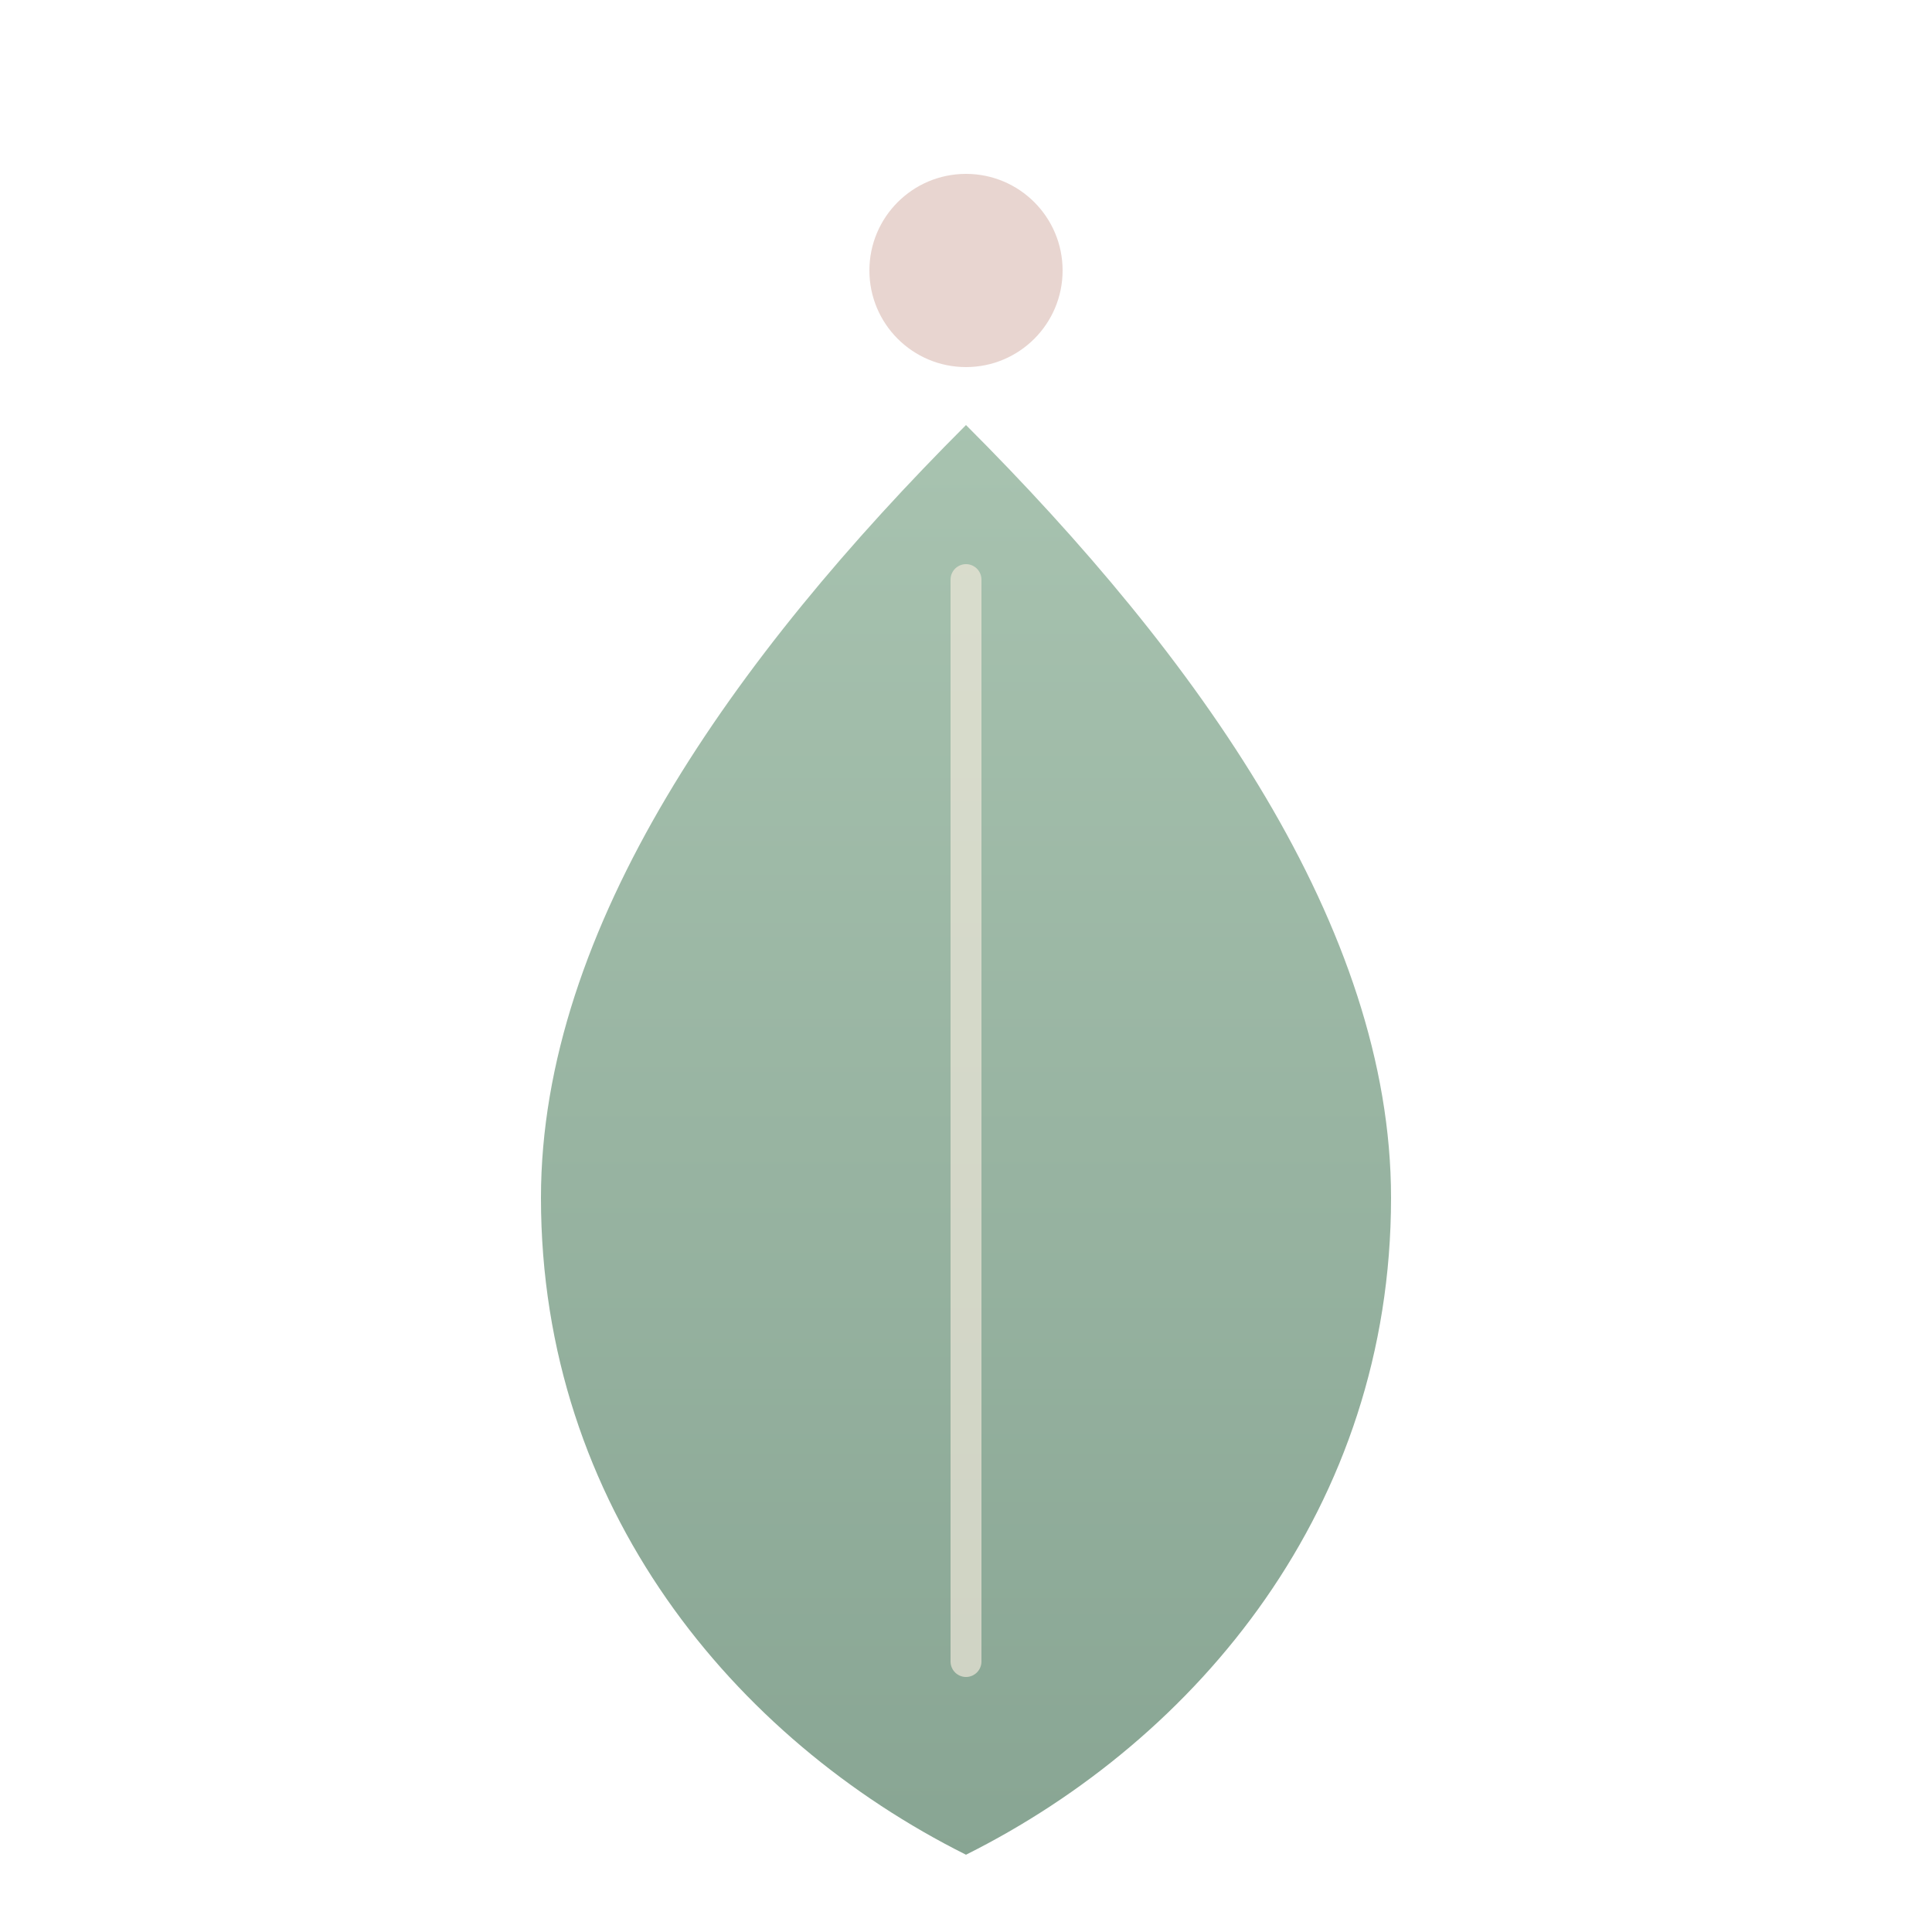
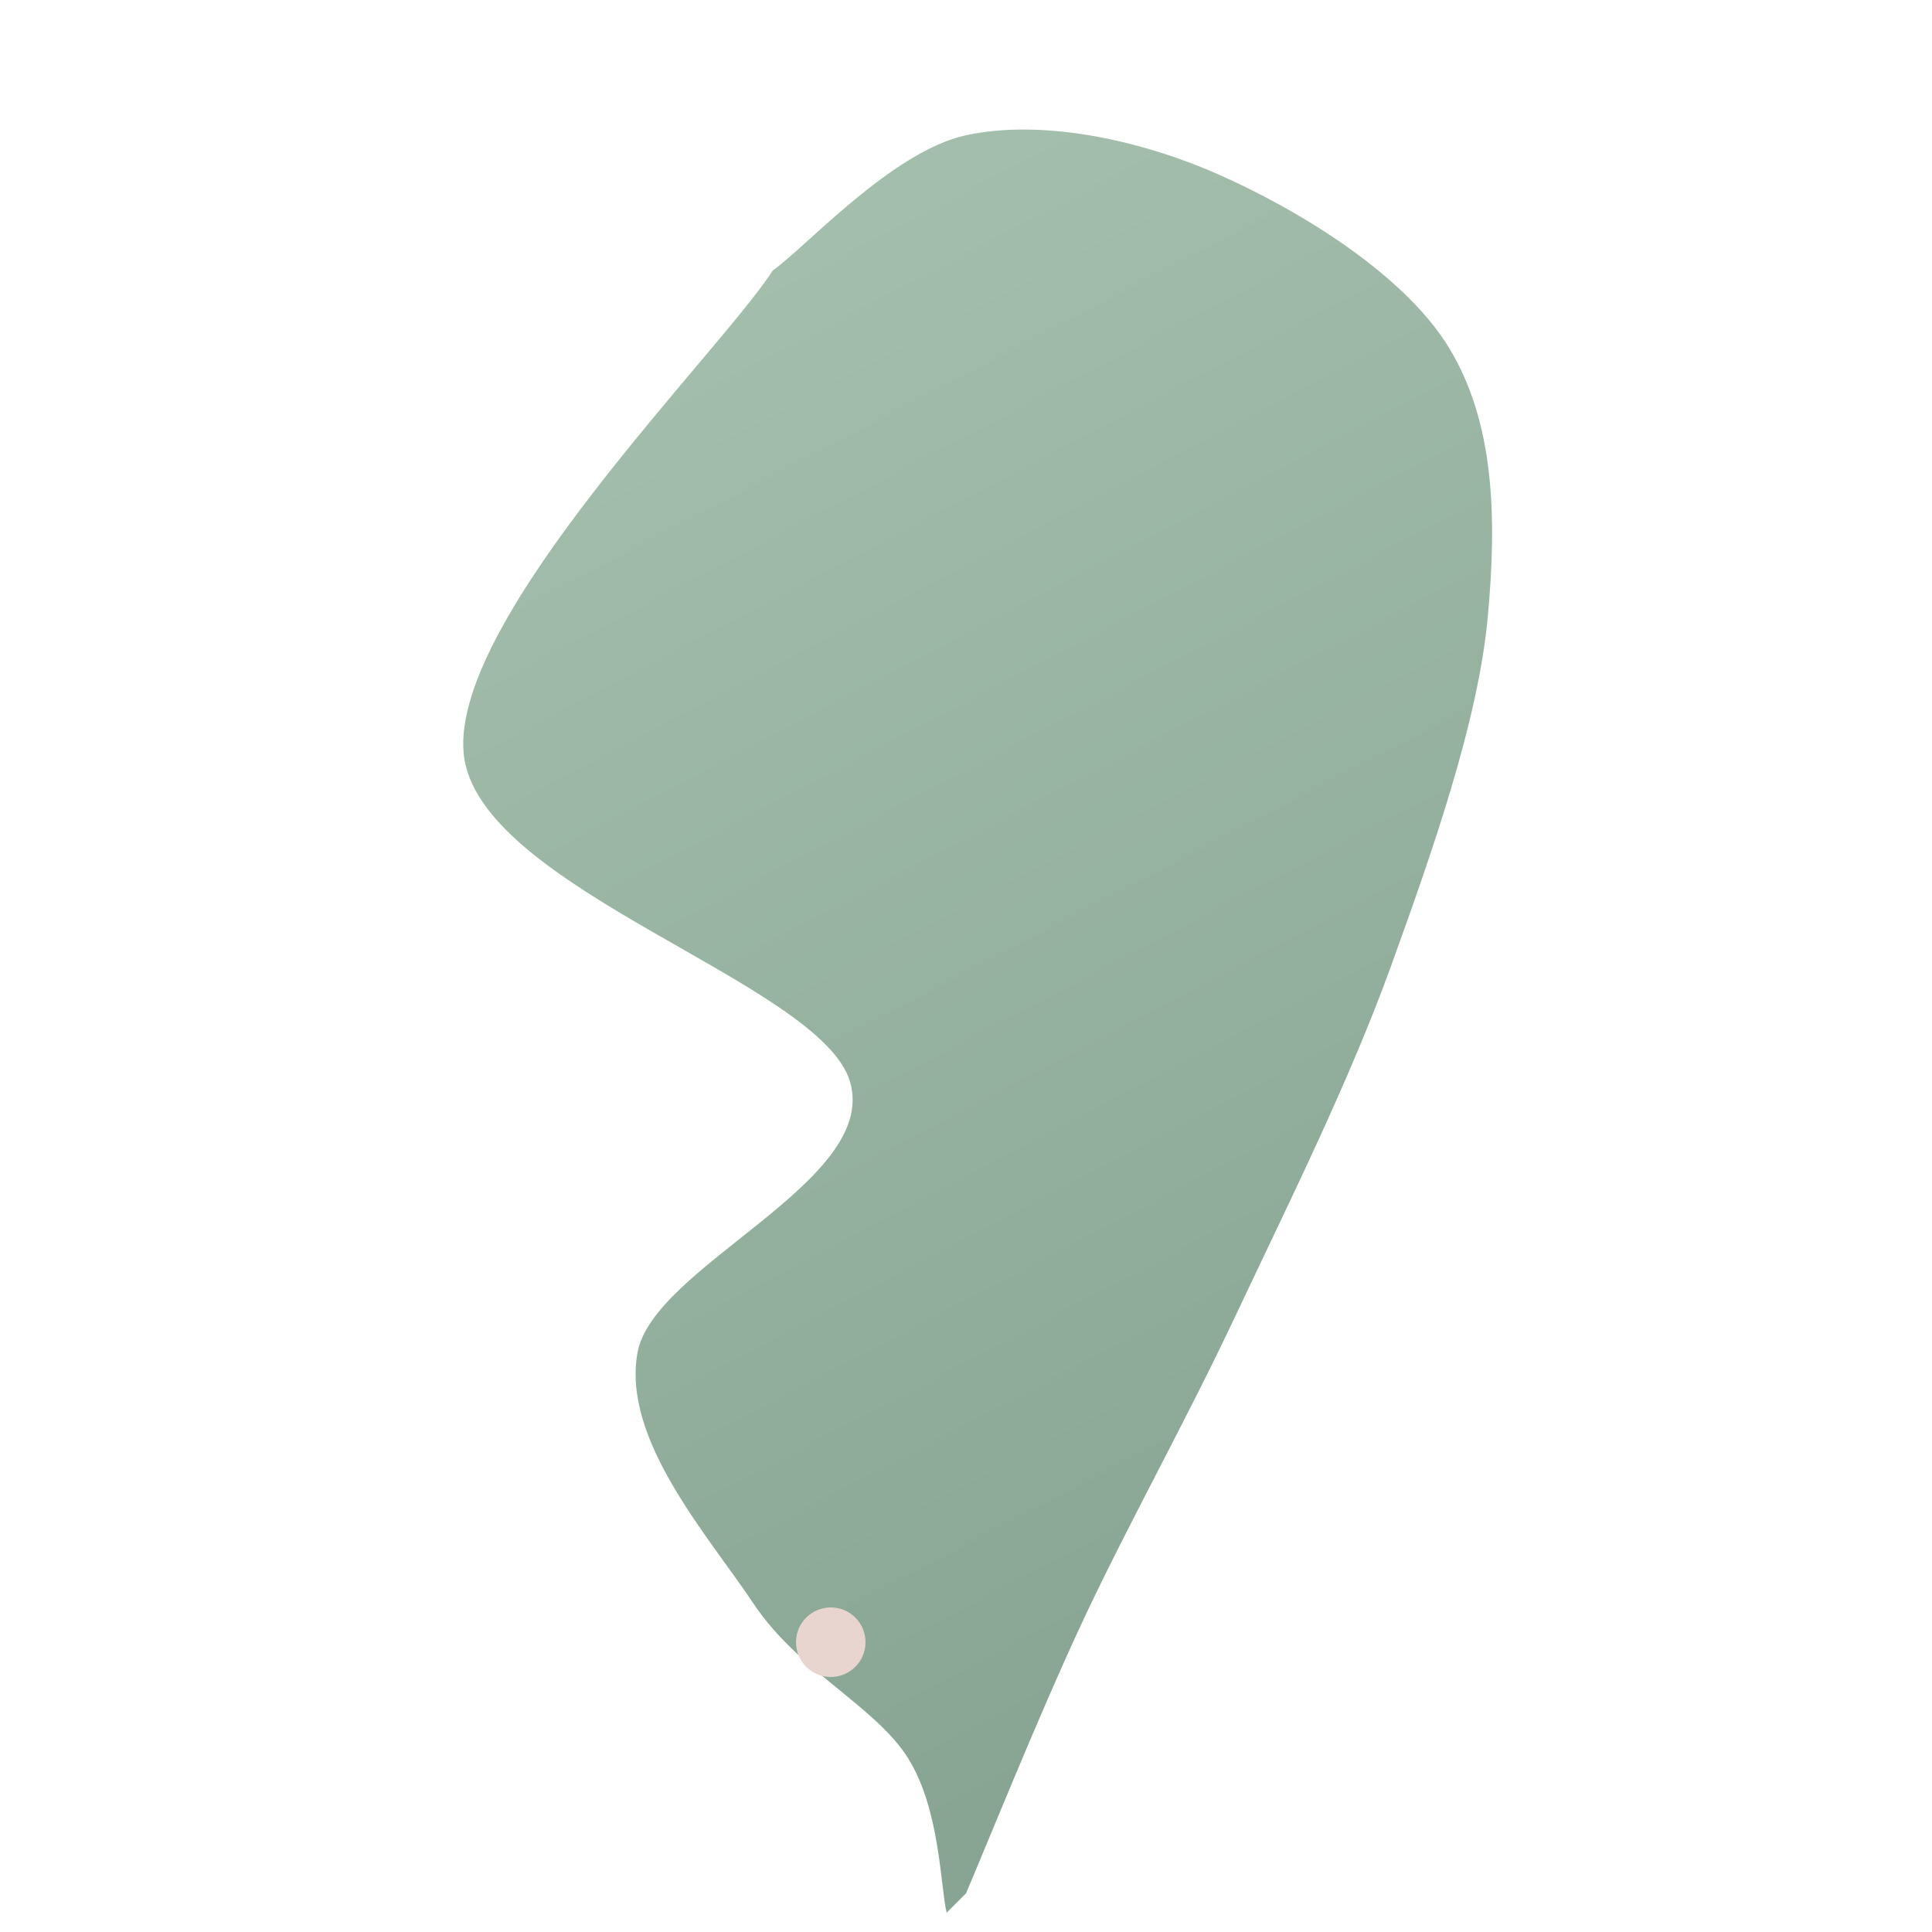
<svg xmlns="http://www.w3.org/2000/svg" viewBox="0 0 100 100" role="img" aria-label="Símbolo MagaBeauty">
  <defs>
-     <linearGradient id="mbLeafGradient" x1="0" y1="0" x2="0" y2="1">
+     <linearGradient id="mbFaceGradient" x1="0" y1="0" x2="0.3" y2="1">
      <stop offset="0%" stop-color="#A8C3B0" />
      <stop offset="100%" stop-color="#88A593" />
    </linearGradient>
  </defs>
-   <path d="M50 22            C 38 34, 28 48, 28 62            C 28 78, 38 90, 50 96            C 62 90, 72 78, 72 62            C 72 48, 62 34, 50 22 Z" fill="url(#mbLeafGradient)" />
-   <line x1="50" y1="30" x2="50" y2="86" stroke="#F5EBDD" stroke-width="1.6" stroke-linecap="round" opacity="0.65" />
-   <circle cx="50" cy="14" r="5" fill="#E8D5D0" />
+   <path d="M 49 99 C 48.67 97.67, 48.67 93.67, 47 91 C 45.33 88.33, 41.33 86.5, 39 83 C 36.67 79.5, 32.17 74.5, 33 70 C 33.83 65.5, 45.5 61.17, 44 56 C 42.5 50.83, 24.67 46, 24 39 C 23.33 32, 37.33 18.17, 40 14 C 41.67 12.83, 46.17 7.83, 50 7 C 53.83 6.17, 58.83 7.17, 63 9 C 67.17 10.83, 72.67 14.17, 75 18 C 77.33 21.83, 77.5 26.67, 77 32 C 76.5 37.33, 74.17 44, 72 50 C 69.83 56, 66.67 62.33, 64 68 C 61.33 73.67, 58.33 79, 56 84 C 53.67 89, 51 95.67, 50 98 Z" fill="url(#mbFaceGradient)" />
+   <circle cx="43" cy="85" r="1.8" fill="#E8D5D0" />
</svg>
